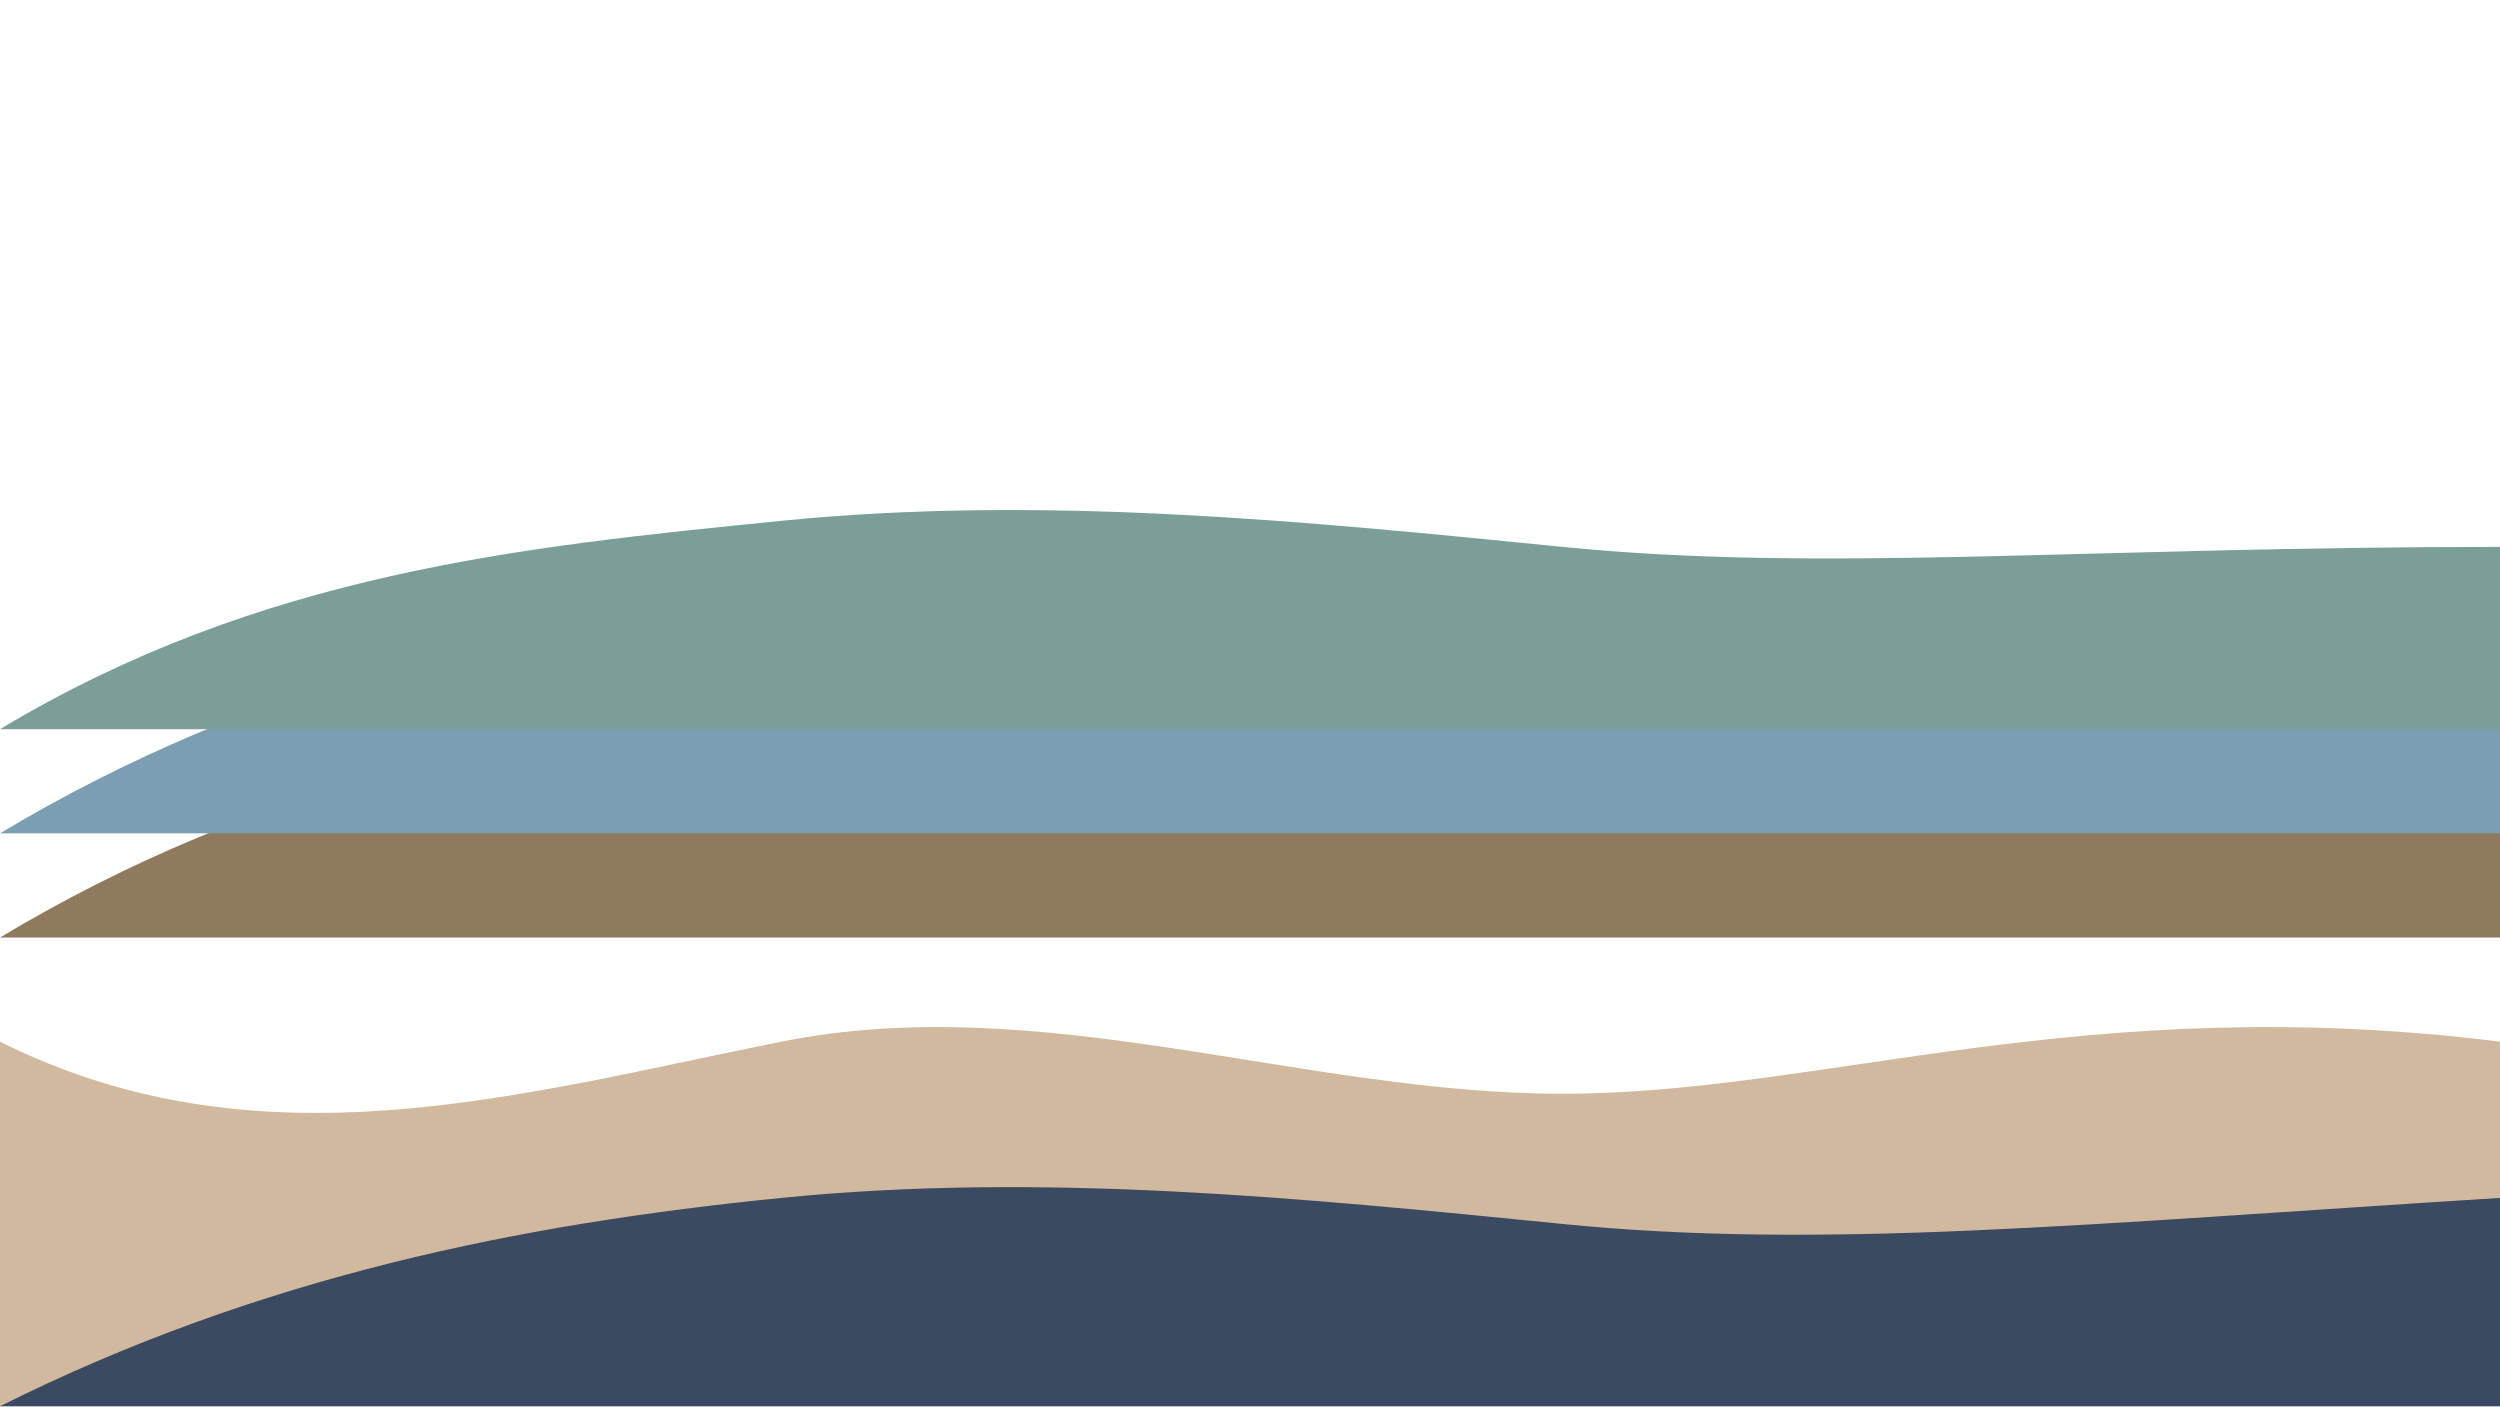
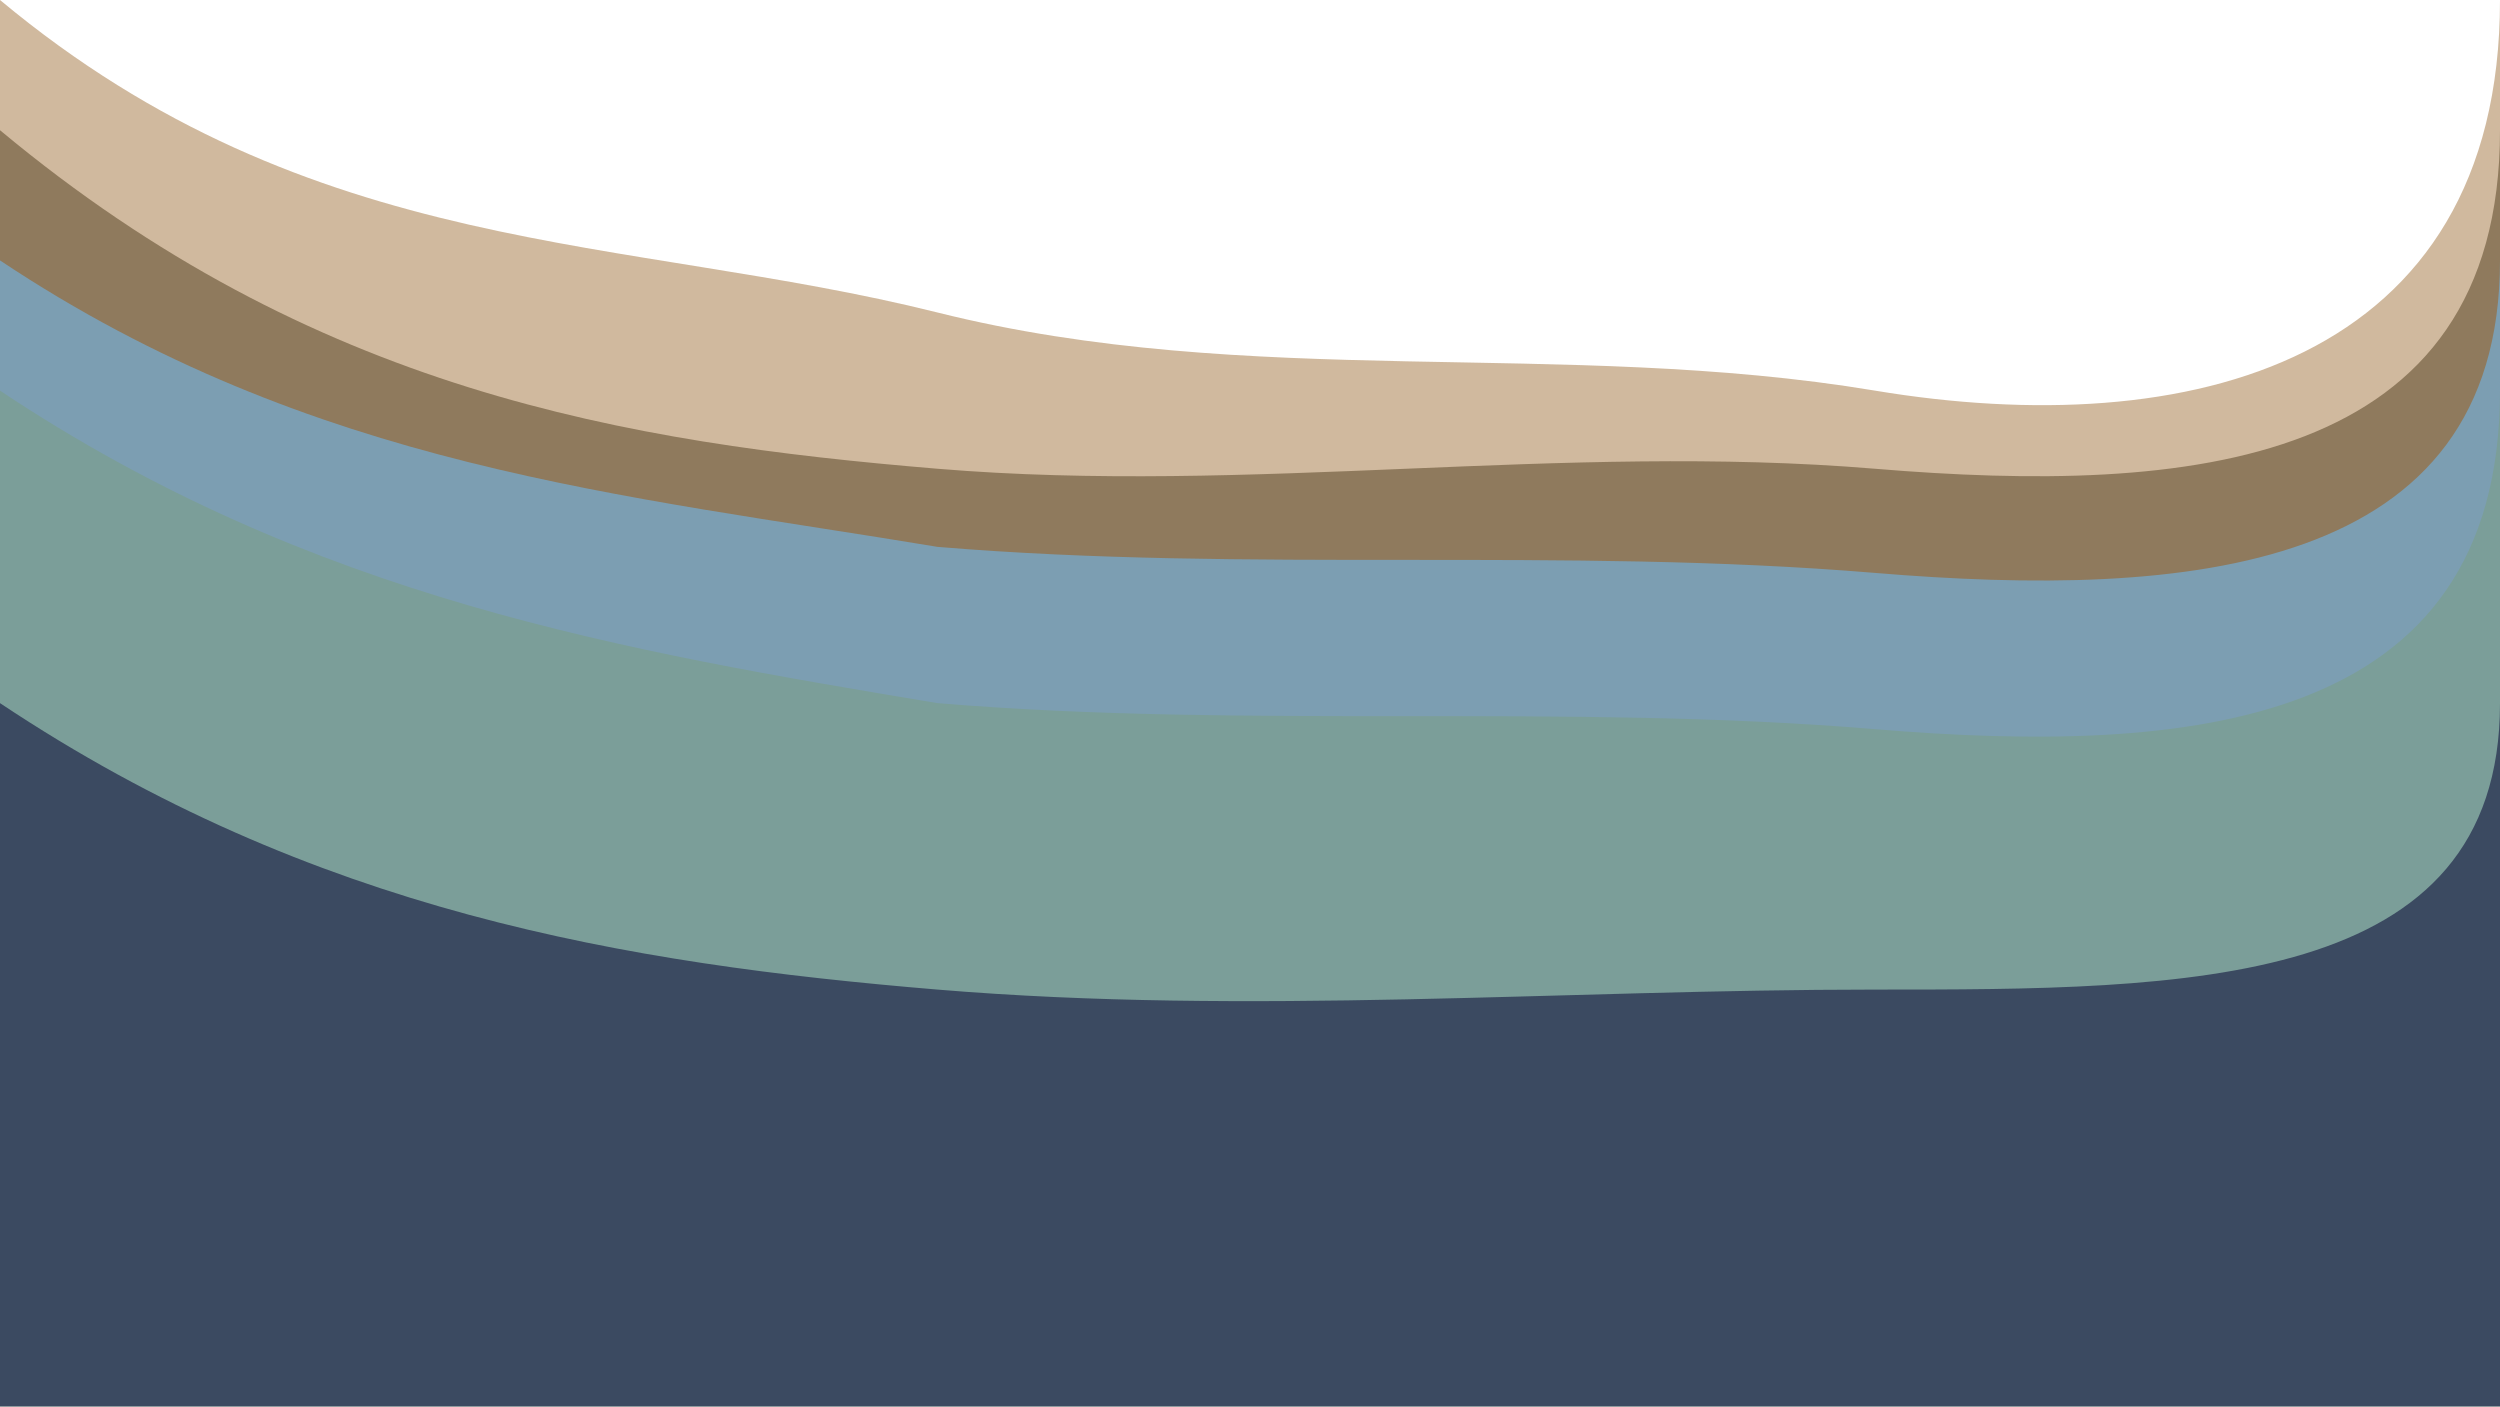
<svg xmlns="http://www.w3.org/2000/svg" id="visual" viewBox="0 0 960 540" width="960" height="540" version="1.1">
-   <path d="M0,400 C100,450 200,420 300,400 C400,380 500,420 600,420 C700,420 800,380 960,400 L960,540 L0,540 Z" fill="#D0B99E" />
-   <path d="M0,360 C100,300 200,280 300,270 C400,260 500,270 600,280 C700,290 800,270 960,270 L960,360 L0,360 Z" fill="#8F7A5D" />
-   <path d="M0,320 C100,260 200,240 300,220 C400,200 500,220 600,230 C700,240 800,220 960,230 L960,320 L0,320 Z" fill="#7C9EB2" />
-   <path d="M0,280 C100,220 200,210 300,200 C400,190 500,200 600,210 C700,220 800,210 960,210 L960,280 L0,280 Z" fill="#7B9E99" />
-   <path d="M0,540 C100,490 200,470 300,460 C400,450 500,460 600,470 C700,480 800,470 960,460 L960,540 L0,540 Z" fill="#3B4A61" />
+   <path d="M0,0 C120,100 240,90 360,120 C480,150 600,130 720,150 C840,170 960,140 960,0 L960,540 L0,540 Z" fill="#D0B99E" />
+   <path d="M0,50 C120,150 240,170 360,180 C480,190 600,170 720,180 C840,190 960,180 960,50 L960,540 L0,540 Z" fill="#8F7A5D" />
+   <path d="M0,100 C120,180 240,190 360,210 C480,220 600,210 720,220 C840,230 960,220 960,100 L960,540 L0,540 Z" fill="#7C9EB2" />
+   <path d="M0,150 C120,230 240,250 360,270 C480,280 600,270 720,280 C840,290 960,280 960,150 L960,540 L0,540 Z" fill="#7B9E99" />
+   <path d="M0,270 C120,350 240,370 360,380 C480,390 600,380 720,380 C840,380 960,380 960,270 L960,540 L0,540 Z" fill="#3B4A61" />
</svg>
